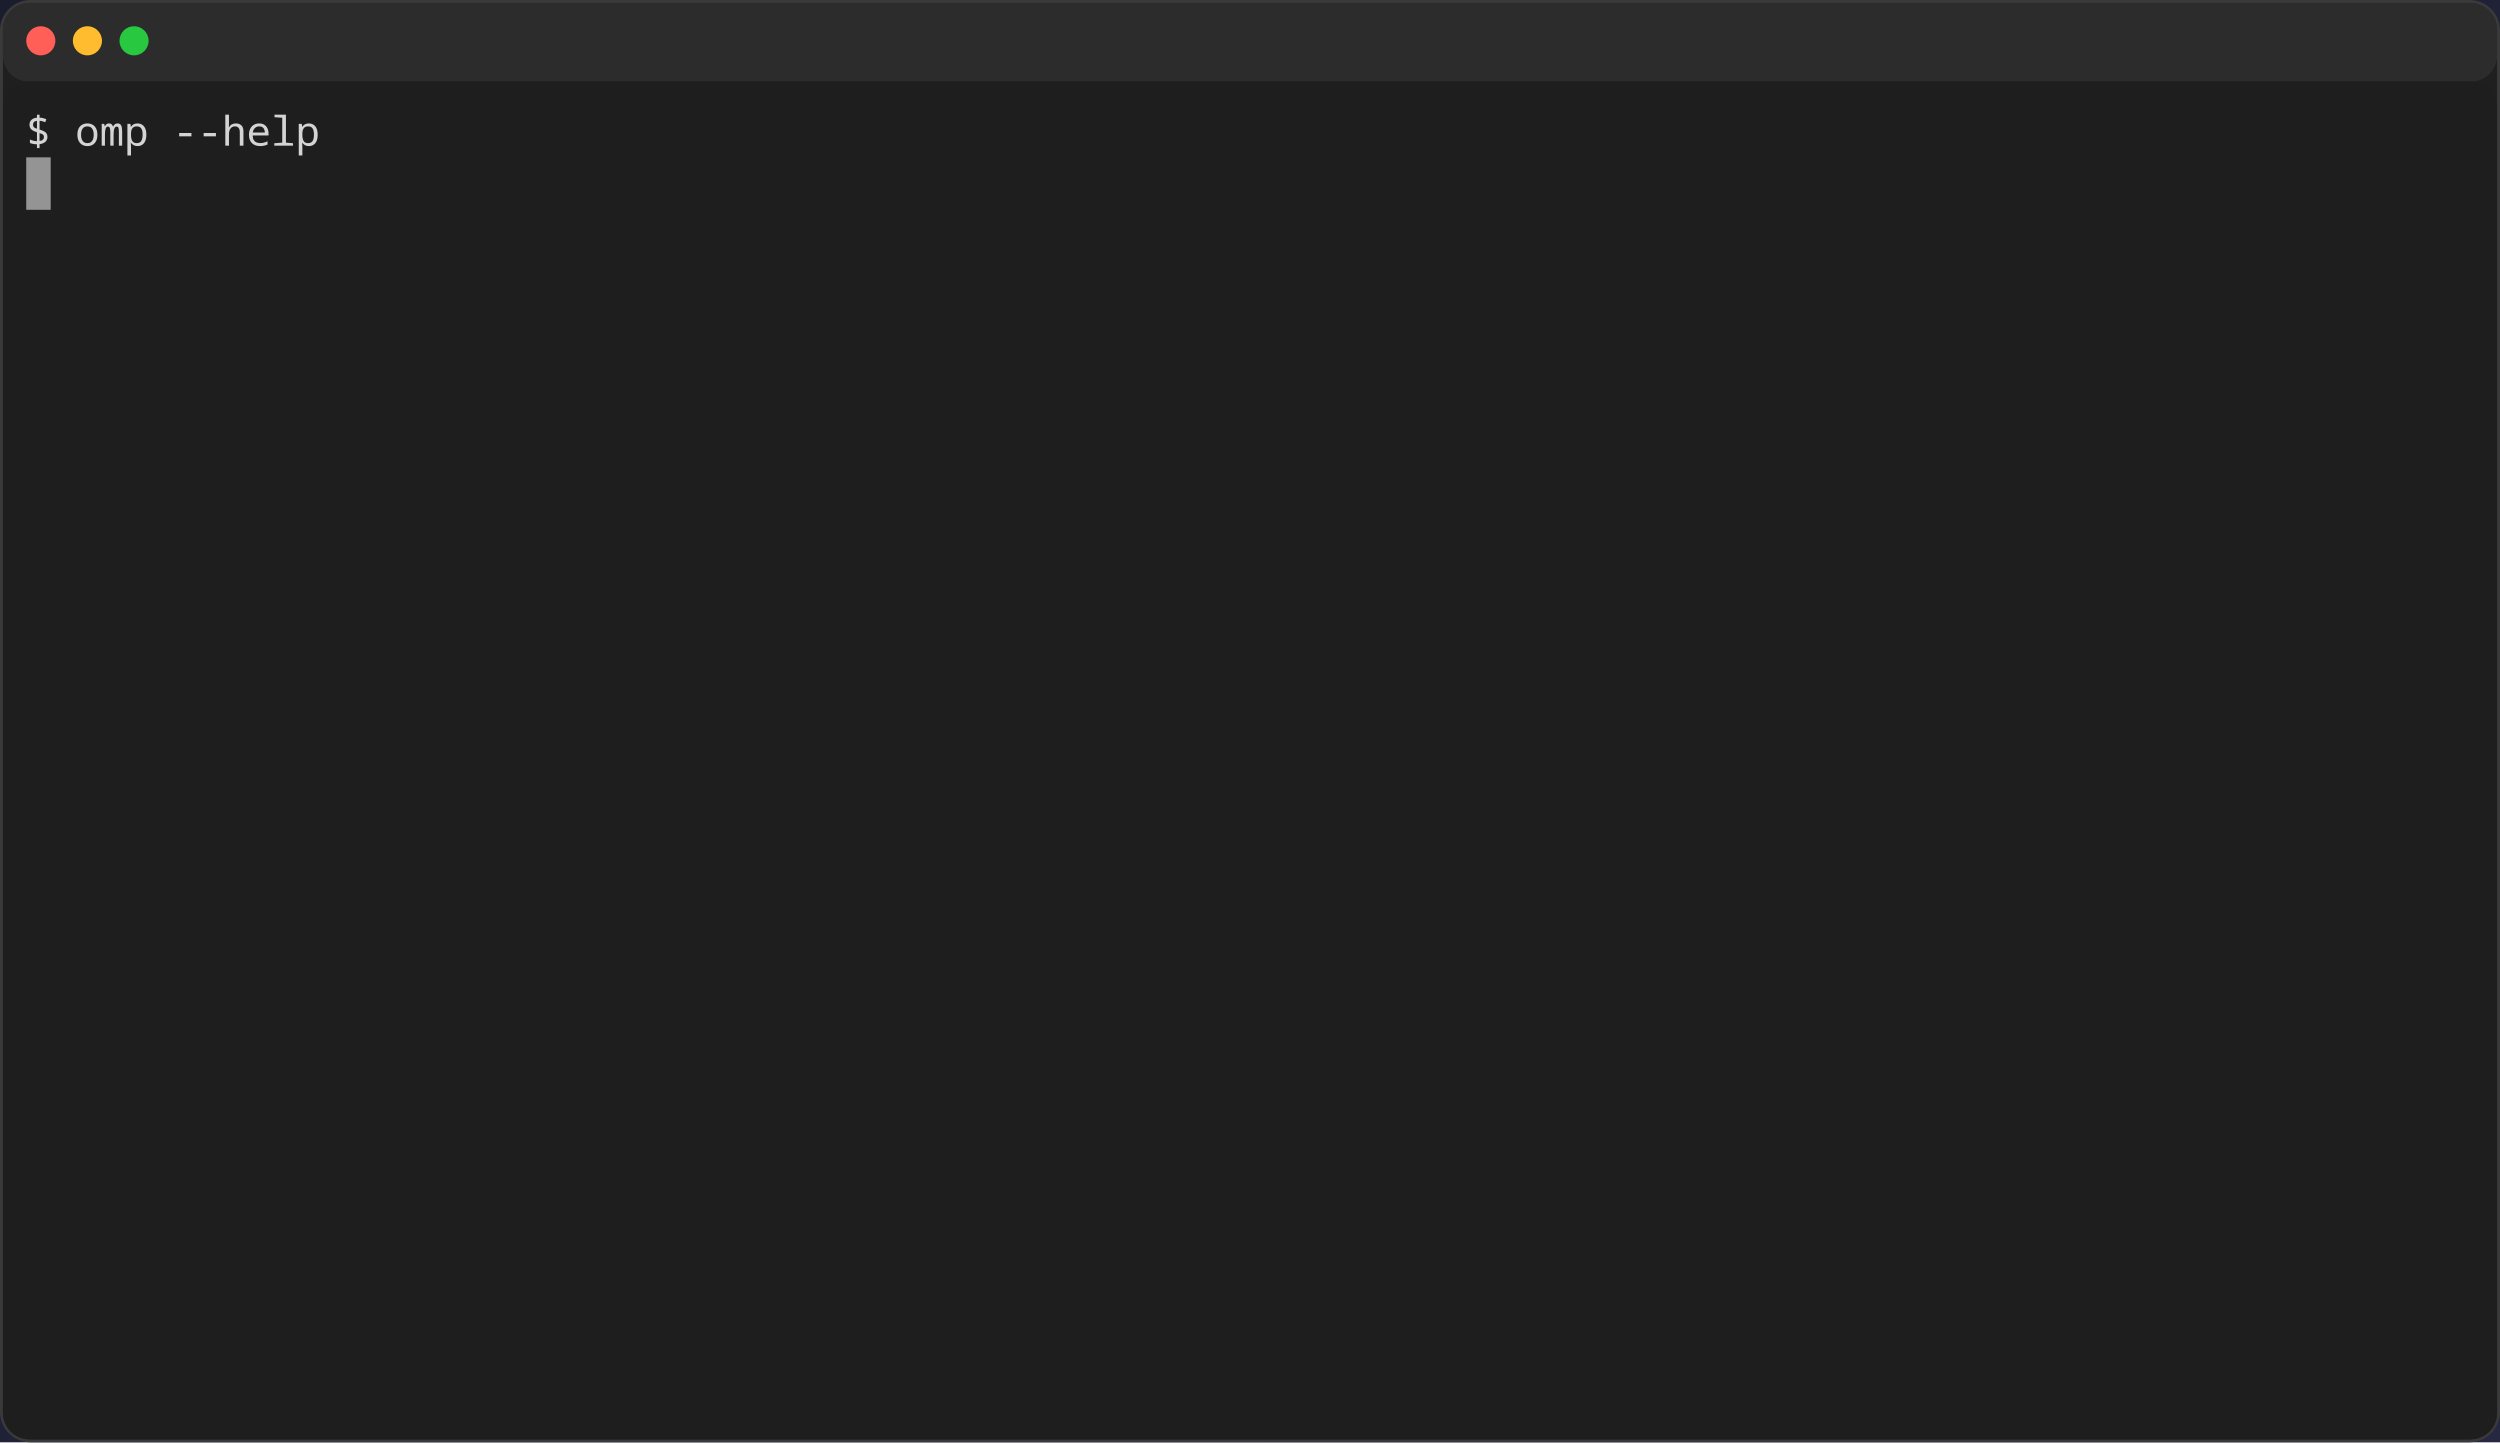
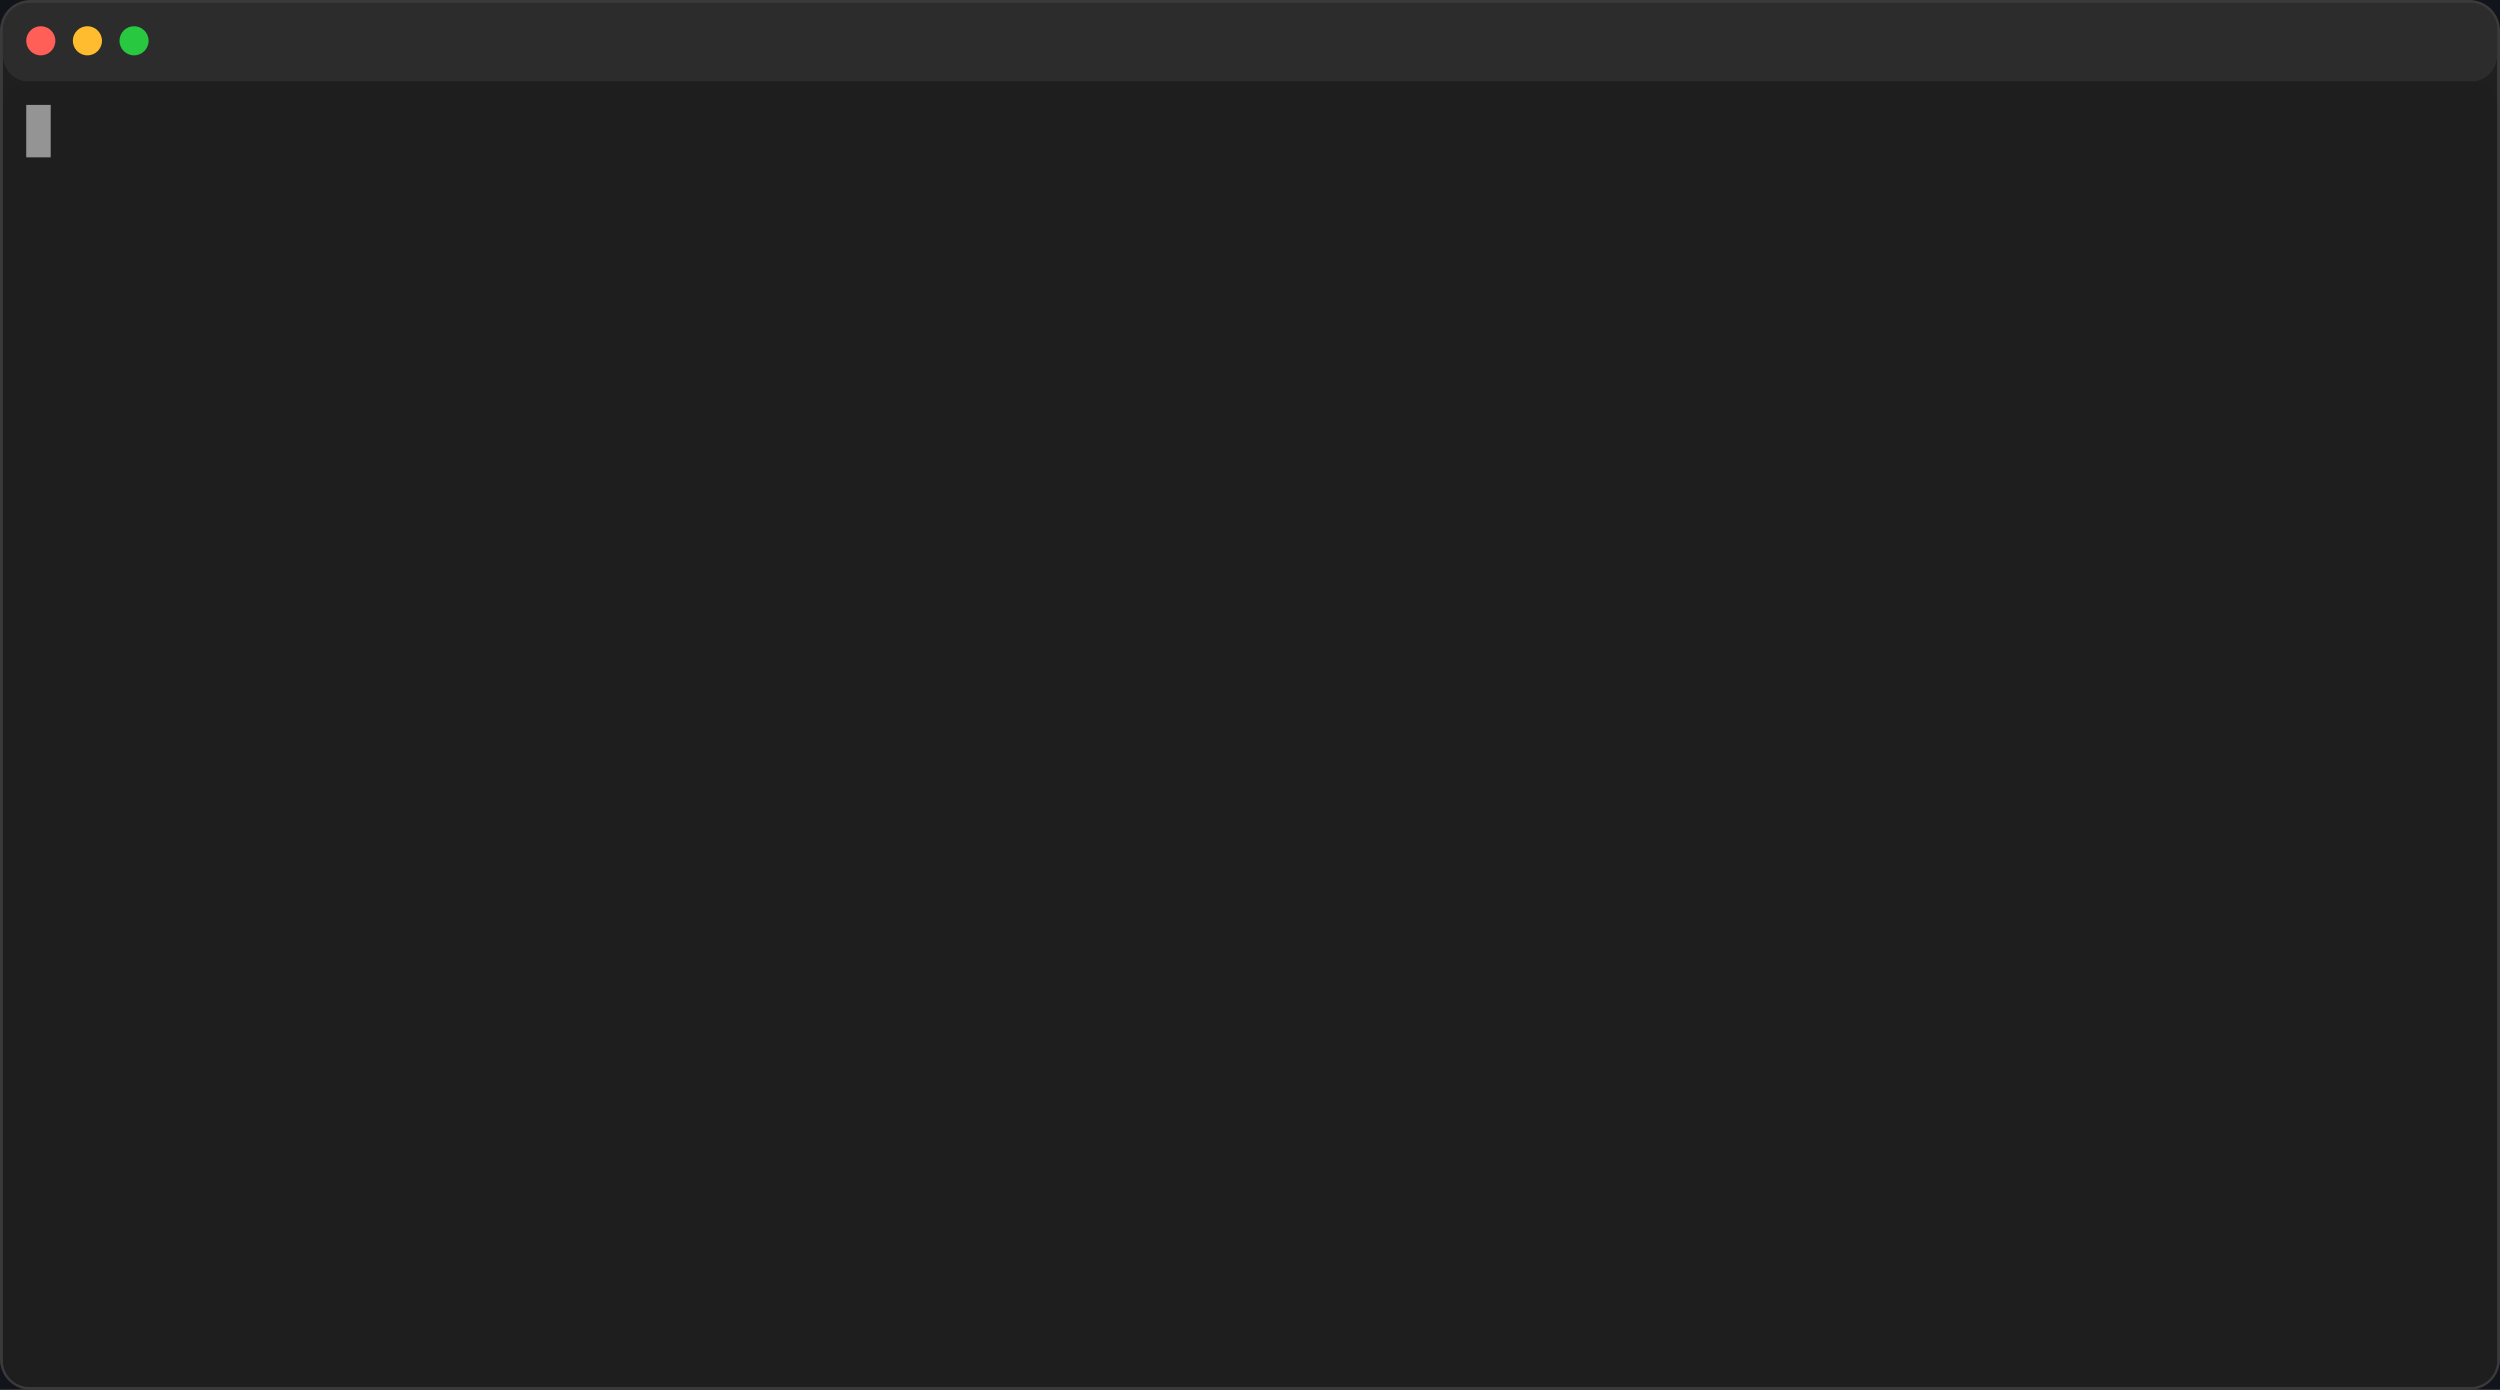
- <svg xmlns="http://www.w3.org/2000/svg" width="858" height="495" viewBox="0 0 858 495" role="img" aria-label="console2svg output">
+ <svg xmlns="http://www.w3.org/2000/svg" width="858" height="477" viewBox="0 0 858 477" role="img" aria-label="console2svg output">
  <style>
.c2.c { font-family: "JetBrains Mono","Cascadia Mono","Segoe UI Mono","Noto Sans Mono","SFMono-Regular",Menlo,Consolas,"DejaVu Sans Mono","Liberation Mono",monospace; font-size: 14px; }
.c2 text { dominant-baseline: alphabetic; }
.c2 .q { shape-rendering: crispEdges; }
.c2 .c2b { animation: c2b 1s step-start infinite; }

- .c2 .aa{fill:#d4d4d4}
@keyframes c2b { 50% { visibility: hidden; } }
</style>
  <defs>
    <pattern id="c2-redacted-stripe" patternUnits="userSpaceOnUse" width="8" height="8">
      <path d="M0 0h8v8H0z" fill="#1e1e1e" />
      <path d="M-2,2 L2,-2 M0,8 L8,0 M6,10 L10,6" stroke="#d4d4d4" stroke-width="2" opacity="0.3" />
    </pattern>
  </defs>
-   <defs>
-     <linearGradient id="c2bg" x1="0%" y1="0%" x2="100%" y2="100%">
-       <stop offset="0%" stop-color="#1a1d2e" />
-       <stop offset="100%" stop-color="#252840" />
-     </linearGradient>
-   </defs>
-   <rect width="858" height="495" fill="url(#c2bg)" />
-   <rect x="0.5" y="0.5" rx="10" ry="10" width="857" height="494" fill="#1f1f1f" stroke="#3a3a3a" />
+   <rect width="858" height="477" fill="#12141c" />
+   <rect x="0.5" y="0.5" rx="10" ry="10" width="857" height="476" fill="#1f1f1f" stroke="#3a3a3a" />
  <rect x="1" y="1" rx="9" ry="9" width="856" height="27" fill="#2c2c2c" />
  <circle cx="14" cy="14" r="5" fill="#ff5f57" />
  <circle cx="30" cy="14" r="5" fill="#febc2e" />
  <circle cx="46" cy="14" r="5" fill="#28c840" />
-   <rect x="1" y="28" width="856" height="466" rx="9" ry="9" fill="#1e1e1e" />
-   <g class="c2 c">
-     <rect x="9" y="36" width="840" height="18" fill="#1e1e1e" />
-     <text class="aa" x="9" y="50">$ omp --help</text>
-   </g>
+   <rect x="1" y="28" width="856" height="448" rx="9" ry="9" fill="#1e1e1e" />
  <defs>
    <g id="c2r0" class="c2 c">
      <rect width="840" height="18" id="c2e0" fill="#1e1e1e" />
    </g>
  </defs>
-   <g transform="translate(9 54)">
+   <g transform="translate(9 36)">
    <g>
      <use href="#c2r0" display="inline" />
      <use href="#c2r0" y="18" display="inline" />
      <use href="#c2r0" y="36" display="inline" />
      <use href="#c2r0" y="54" display="inline" />
      <use href="#c2r0" y="72" display="inline" />
      <use href="#c2r0" y="90" display="inline" />
      <use href="#c2r0" y="108" display="inline" />
      <use href="#c2r0" y="126" display="inline" />
      <use href="#c2r0" y="144" display="inline" />
      <use href="#c2r0" y="162" display="inline" />
      <use href="#c2r0" y="180" display="inline" />
      <use href="#c2r0" y="198" display="inline" />
      <use href="#c2r0" y="216" display="inline" />
      <use href="#c2r0" y="234" display="inline" />
      <use href="#c2r0" y="252" display="inline" />
      <use href="#c2r0" y="270" display="inline" />
      <use href="#c2r0" y="288" display="inline" />
      <use href="#c2r0" y="306" display="inline" />
      <use href="#c2r0" y="324" display="inline" />
      <use href="#c2r0" y="342" display="inline" />
      <use href="#c2r0" y="360" display="inline" />
      <use href="#c2r0" y="378" display="inline" />
      <use href="#c2r0" y="396" display="inline" />
      <use href="#c2r0" y="414" display="inline" />
      <g display="inline">
        <rect class="u" width="8.4" height="18" fill="#d4d4d4" opacity="0.65" />
      </g>
    </g>
  </g>
</svg>
